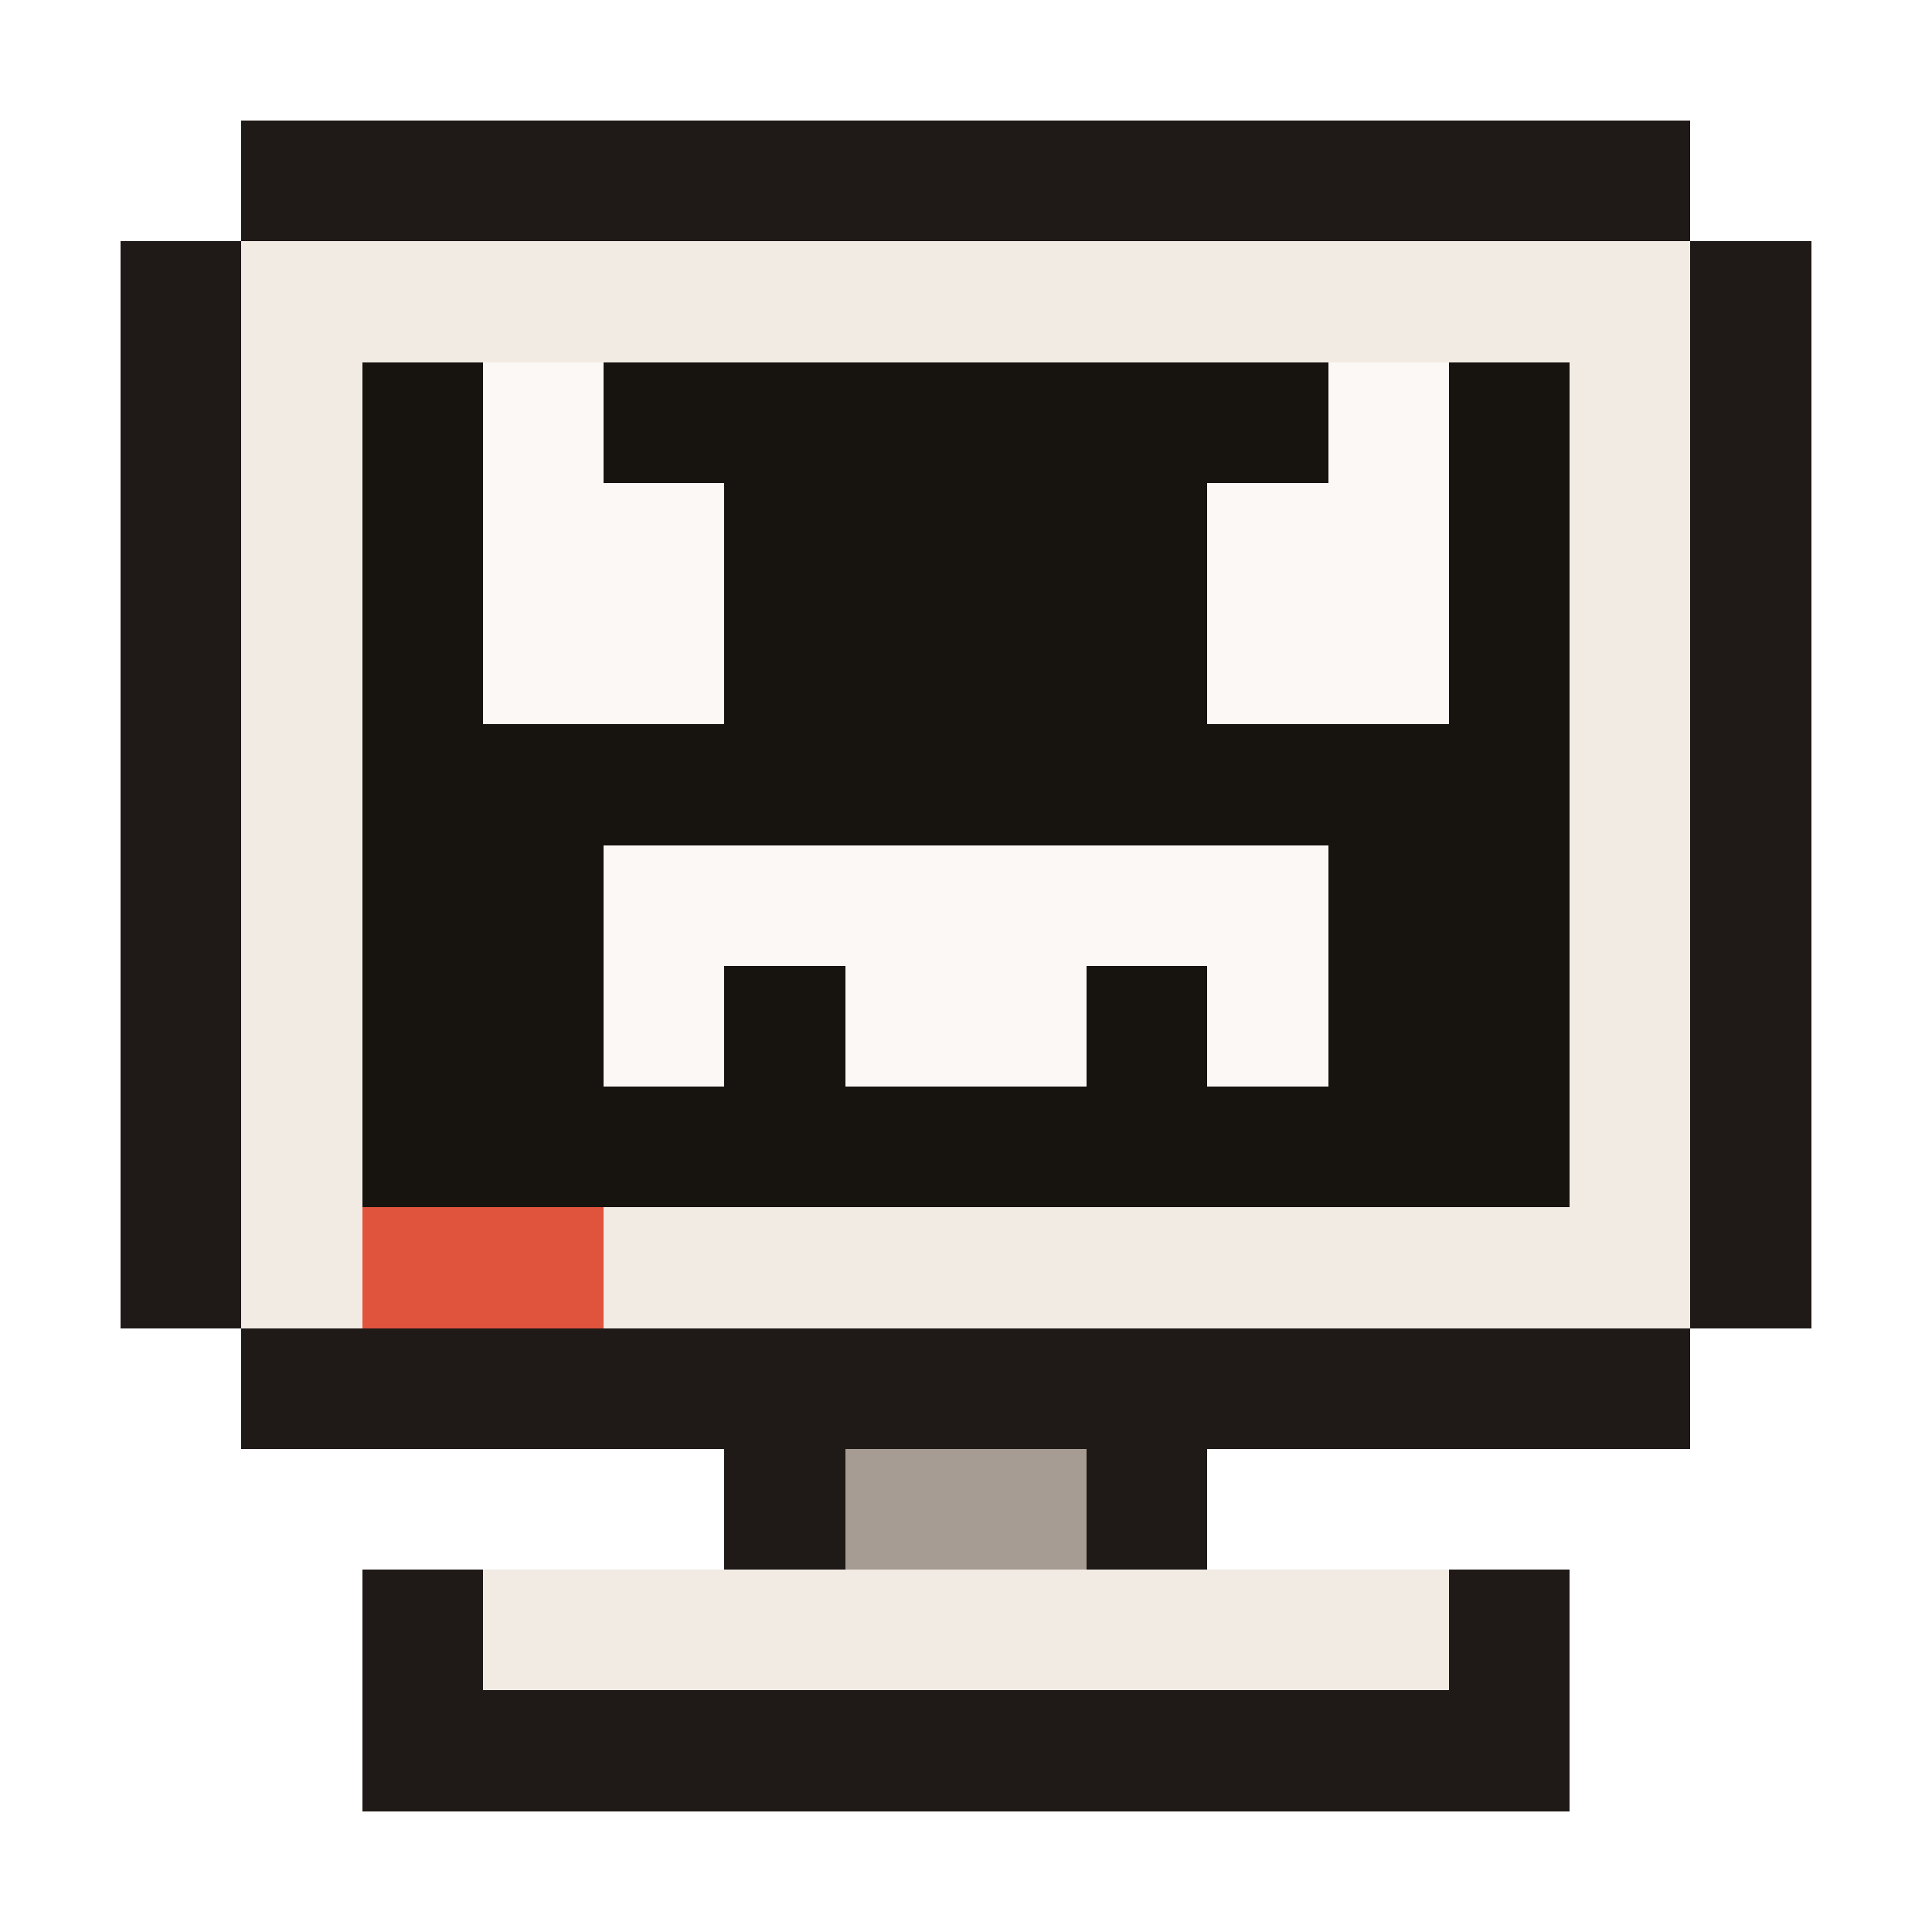
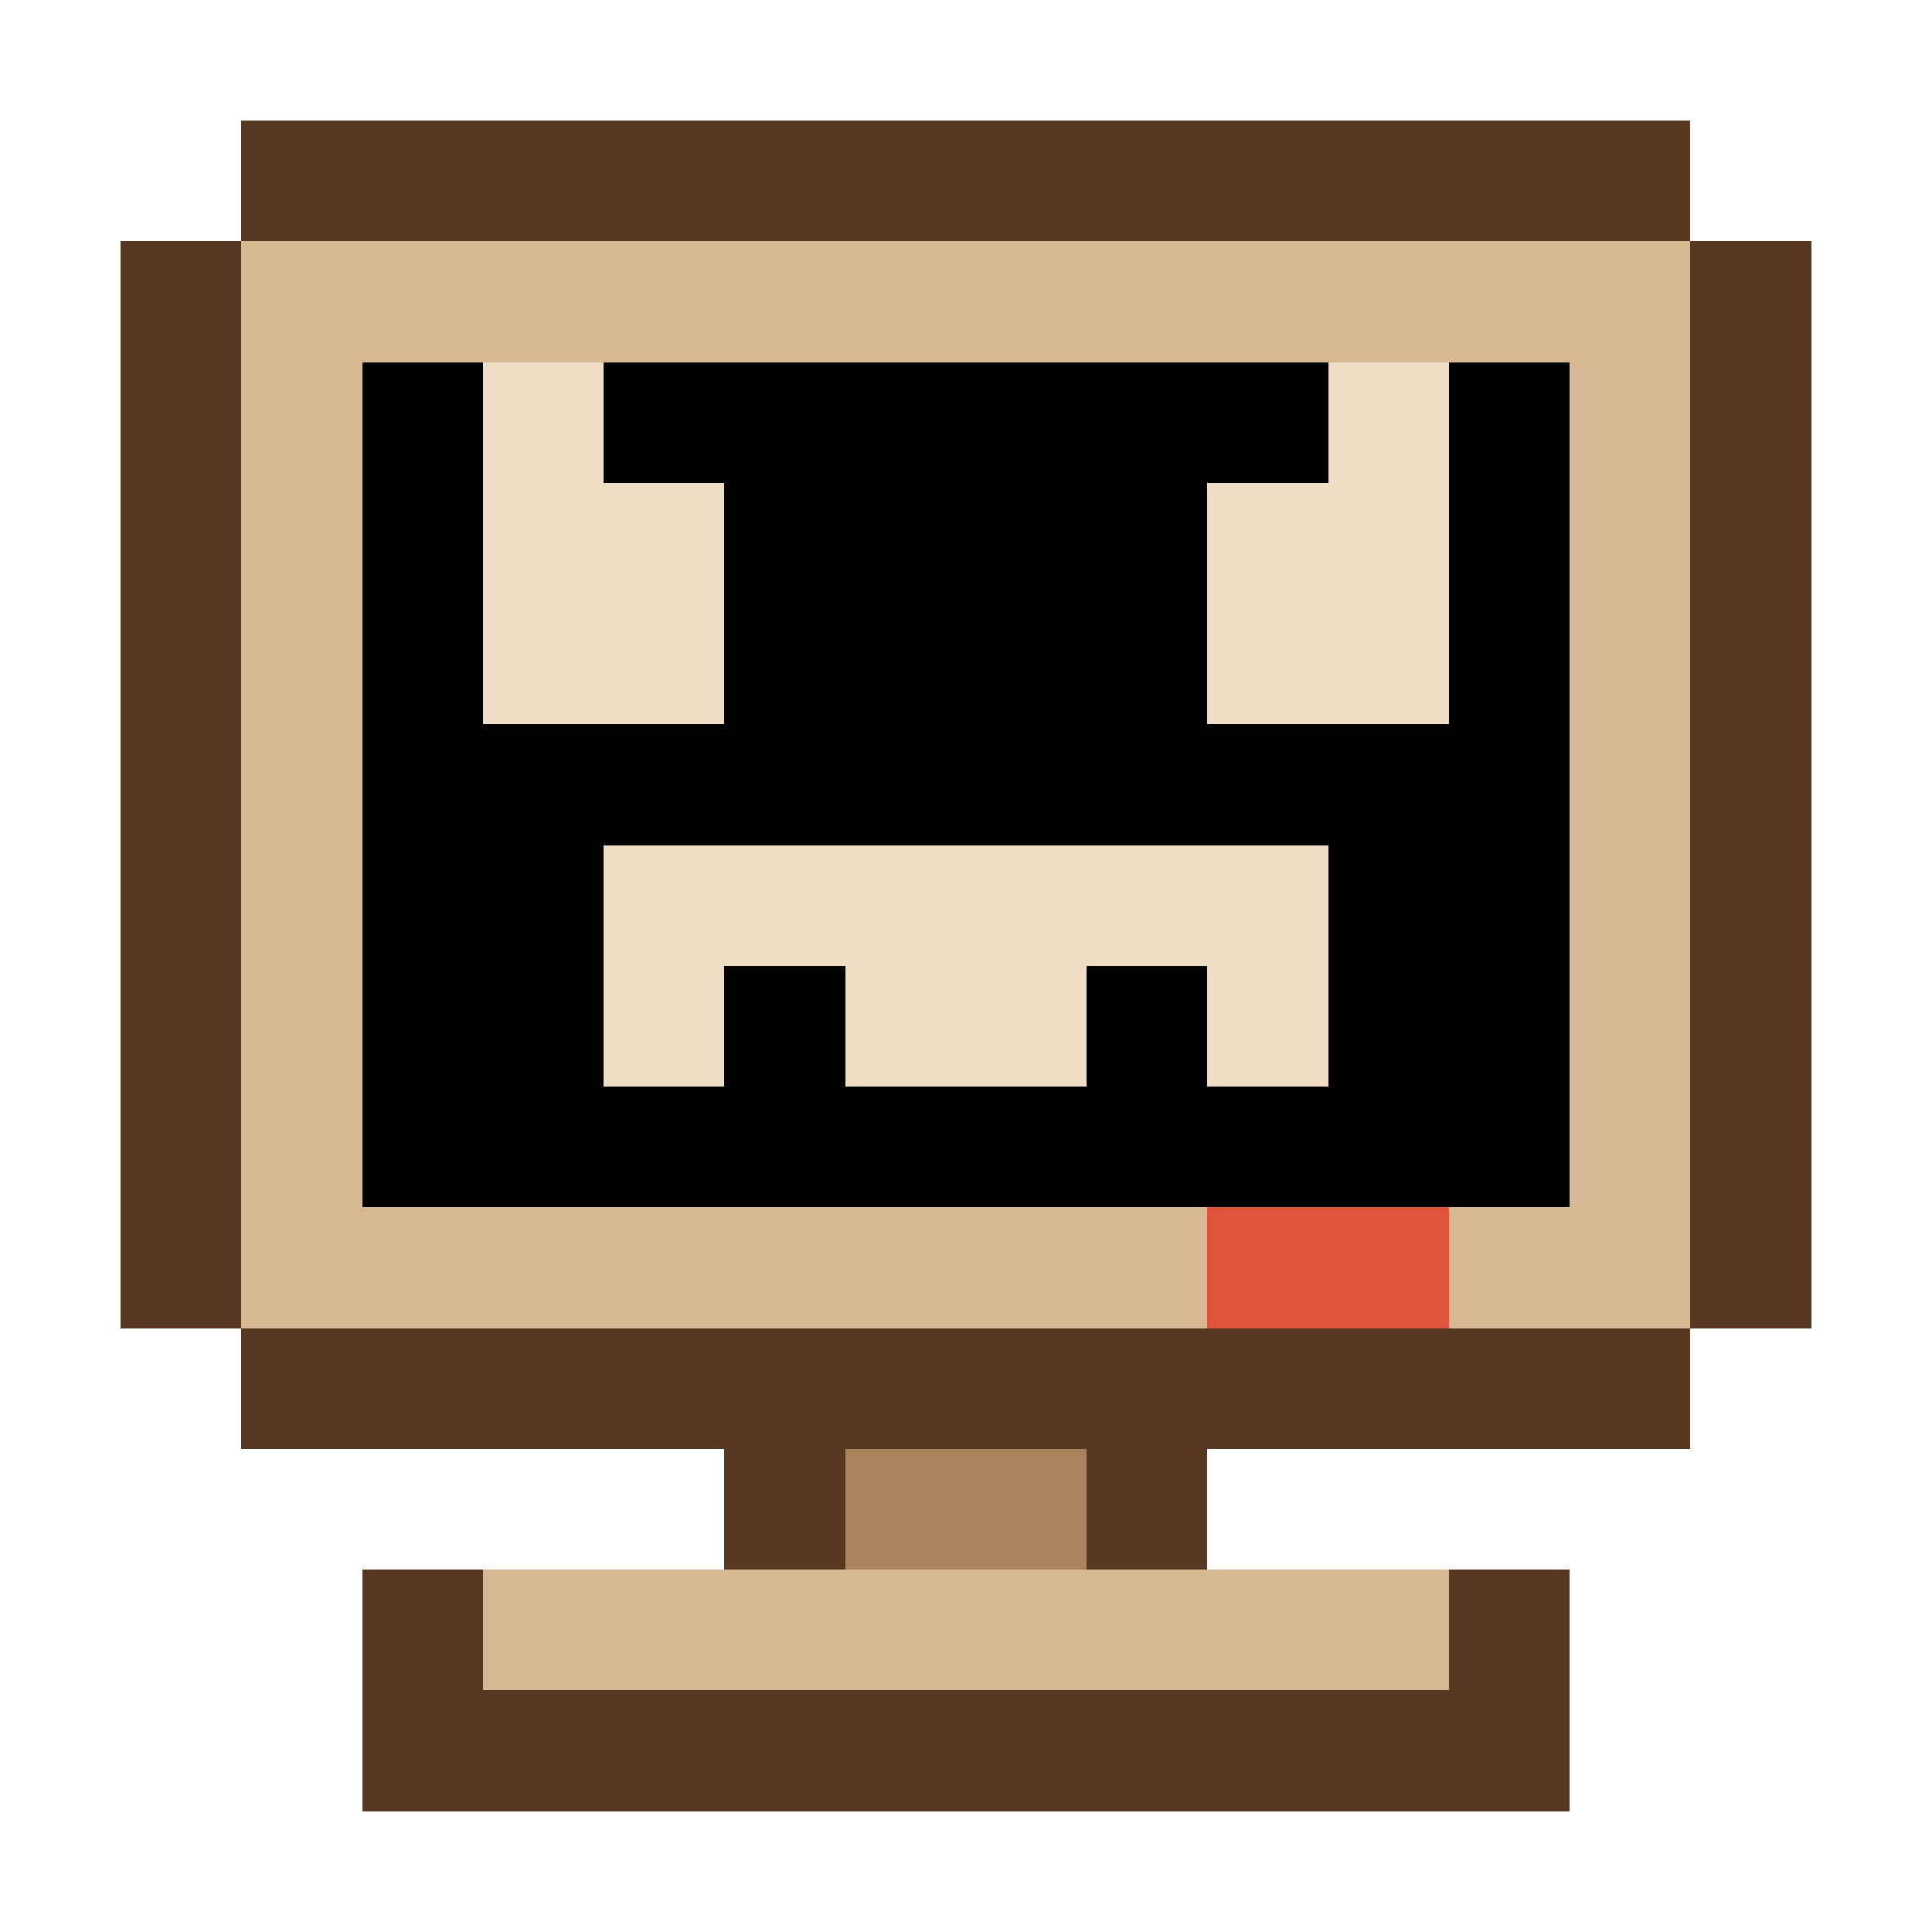
<svg xmlns="http://www.w3.org/2000/svg" viewBox="0 0 16 16" width="16" height="16" role="img" aria-labelledby="t d" shape-rendering="crispEdges">
-   <rect x="2" y="1" width="12" height="1" fill="#1F1A17" />
-   <rect x="1" y="2" width="1" height="1" fill="#1F1A17" />
-   <rect x="2" y="2" width="12" height="1" fill="#F1EBE4" />
-   <rect x="14" y="2" width="1" height="1" fill="#1F1A17" />
-   <rect x="1" y="3" width="1" height="1" fill="#1F1A17" />
-   <rect x="2" y="3" width="1" height="1" fill="#F1EBE4" />
-   <rect x="3" y="3" width="1" height="1" fill="#17130F" />
-   <rect x="4" y="3" width="1" height="1" fill="#FBF8F5" />
-   <rect x="5" y="3" width="6" height="1" fill="#17130F" />
-   <rect x="11" y="3" width="1" height="1" fill="#FBF8F5" />
-   <rect x="12" y="3" width="1" height="1" fill="#17130F" />
-   <rect x="13" y="3" width="1" height="1" fill="#F1EBE4" />
-   <rect x="14" y="3" width="1" height="1" fill="#1F1A17" />
-   <rect x="1" y="4" width="1" height="1" fill="#1F1A17" />
-   <rect x="2" y="4" width="1" height="1" fill="#F1EBE4" />
-   <rect x="3" y="4" width="1" height="1" fill="#17130F" />
-   <rect x="4" y="4" width="2" height="1" fill="#FBF8F5" />
-   <rect x="6" y="4" width="4" height="1" fill="#17130F" />
-   <rect x="10" y="4" width="2" height="1" fill="#FBF8F5" />
-   <rect x="12" y="4" width="1" height="1" fill="#17130F" />
-   <rect x="13" y="4" width="1" height="1" fill="#F1EBE4" />
-   <rect x="14" y="4" width="1" height="1" fill="#1F1A17" />
-   <rect x="1" y="5" width="1" height="1" fill="#1F1A17" />
-   <rect x="2" y="5" width="1" height="1" fill="#F1EBE4" />
-   <rect x="3" y="5" width="1" height="1" fill="#17130F" />
-   <rect x="4" y="5" width="2" height="1" fill="#FBF8F5" />
-   <rect x="6" y="5" width="4" height="1" fill="#17130F" />
-   <rect x="10" y="5" width="2" height="1" fill="#FBF8F5" />
-   <rect x="12" y="5" width="1" height="1" fill="#17130F" />
-   <rect x="13" y="5" width="1" height="1" fill="#F1EBE4" />
-   <rect x="14" y="5" width="1" height="1" fill="#1F1A17" />
-   <rect x="1" y="6" width="1" height="1" fill="#1F1A17" />
-   <rect x="2" y="6" width="1" height="1" fill="#F1EBE4" />
-   <rect x="3" y="6" width="10" height="1" fill="#17130F" />
-   <rect x="13" y="6" width="1" height="1" fill="#F1EBE4" />
-   <rect x="14" y="6" width="1" height="1" fill="#1F1A17" />
-   <rect x="1" y="7" width="1" height="1" fill="#1F1A17" />
-   <rect x="2" y="7" width="1" height="1" fill="#F1EBE4" />
-   <rect x="3" y="7" width="2" height="1" fill="#17130F" />
-   <rect x="5" y="7" width="6" height="1" fill="#FBF8F5" />
-   <rect x="11" y="7" width="2" height="1" fill="#17130F" />
-   <rect x="13" y="7" width="1" height="1" fill="#F1EBE4" />
-   <rect x="14" y="7" width="1" height="1" fill="#1F1A17" />
-   <rect x="1" y="8" width="1" height="1" fill="#1F1A17" />
-   <rect x="2" y="8" width="1" height="1" fill="#F1EBE4" />
-   <rect x="3" y="8" width="2" height="1" fill="#17130F" />
-   <rect x="5" y="8" width="1" height="1" fill="#FBF8F5" />
-   <rect x="6" y="8" width="1" height="1" fill="#17130F" />
-   <rect x="7" y="8" width="2" height="1" fill="#FBF8F5" />
-   <rect x="9" y="8" width="1" height="1" fill="#17130F" />
-   <rect x="10" y="8" width="1" height="1" fill="#FBF8F5" />
-   <rect x="11" y="8" width="2" height="1" fill="#17130F" />
-   <rect x="13" y="8" width="1" height="1" fill="#F1EBE4" />
-   <rect x="14" y="8" width="1" height="1" fill="#1F1A17" />
-   <rect x="1" y="9" width="1" height="1" fill="#1F1A17" />
-   <rect x="2" y="9" width="1" height="1" fill="#F1EBE4" />
-   <rect x="3" y="9" width="10" height="1" fill="#17130F" />
-   <rect x="13" y="9" width="1" height="1" fill="#F1EBE4" />
-   <rect x="14" y="9" width="1" height="1" fill="#1F1A17" />
-   <rect x="1" y="10" width="1" height="1" fill="#1F1A17" />
-   <rect x="2" y="10" width="1" height="1" fill="#F1EBE4" />
-   <rect x="3" y="10" width="2" height="1" fill="#E0533D" />
-   <rect x="5" y="10" width="9" height="1" fill="#F1EBE4" />
-   <rect x="14" y="10" width="1" height="1" fill="#1F1A17" />
-   <rect x="2" y="11" width="12" height="1" fill="#1F1A17" />
-   <rect x="6" y="12" width="1" height="1" fill="#1F1A17" />
-   <rect x="7" y="12" width="2" height="1" fill="#A79C93" />
-   <rect x="9" y="12" width="1" height="1" fill="#1F1A17" />
-   <rect x="3" y="13" width="1" height="1" fill="#1F1A17" />
-   <rect x="4" y="13" width="8" height="1" fill="#F1EBE4" />
-   <rect x="12" y="13" width="1" height="1" fill="#1F1A17" />
-   <rect x="3" y="14" width="10" height="1" fill="#1F1A17" />
+   <rect x="2" y="1" width="12" height="1" fill="#573923" />
+   <rect x="1" y="2" width="1" height="1" fill="#573923" />
+   <rect x="2" y="2" width="12" height="1" fill="#D7B893" />
+   <rect x="14" y="2" width="1" height="1" fill="#573923" />
+   <rect x="1" y="3" width="1" height="1" fill="#573923" />
+   <rect x="2" y="3" width="1" height="1" fill="#D7B893" />
+   <rect x="3" y="3" width="1" height="1" fill="#000000" />
+   <rect x="4" y="3" width="1" height="1" fill="#EFDEC5" />
+   <rect x="5" y="3" width="6" height="1" fill="#000000" />
+   <rect x="11" y="3" width="1" height="1" fill="#EFDEC5" />
+   <rect x="12" y="3" width="1" height="1" fill="#000000" />
+   <rect x="13" y="3" width="1" height="1" fill="#D7B893" />
+   <rect x="14" y="3" width="1" height="1" fill="#573923" />
+   <rect x="1" y="4" width="1" height="1" fill="#573923" />
+   <rect x="2" y="4" width="1" height="1" fill="#D7B893" />
+   <rect x="3" y="4" width="1" height="1" fill="#000000" />
+   <rect x="4" y="4" width="2" height="1" fill="#EFDEC5" />
+   <rect x="6" y="4" width="4" height="1" fill="#000000" />
+   <rect x="10" y="4" width="2" height="1" fill="#EFDEC5" />
+   <rect x="12" y="4" width="1" height="1" fill="#000000" />
+   <rect x="13" y="4" width="1" height="1" fill="#D7B893" />
+   <rect x="14" y="4" width="1" height="1" fill="#573923" />
+   <rect x="1" y="5" width="1" height="1" fill="#573923" />
+   <rect x="2" y="5" width="1" height="1" fill="#D7B893" />
+   <rect x="3" y="5" width="1" height="1" fill="#000000" />
+   <rect x="4" y="5" width="2" height="1" fill="#EFDEC5" />
+   <rect x="6" y="5" width="4" height="1" fill="#000000" />
+   <rect x="10" y="5" width="2" height="1" fill="#EFDEC5" />
+   <rect x="12" y="5" width="1" height="1" fill="#000000" />
+   <rect x="13" y="5" width="1" height="1" fill="#D7B893" />
+   <rect x="14" y="5" width="1" height="1" fill="#573923" />
+   <rect x="1" y="6" width="1" height="1" fill="#573923" />
+   <rect x="2" y="6" width="1" height="1" fill="#D7B893" />
+   <rect x="3" y="6" width="10" height="1" fill="#000000" />
+   <rect x="13" y="6" width="1" height="1" fill="#D7B893" />
+   <rect x="14" y="6" width="1" height="1" fill="#573923" />
+   <rect x="1" y="7" width="1" height="1" fill="#573923" />
+   <rect x="2" y="7" width="1" height="1" fill="#D7B893" />
+   <rect x="3" y="7" width="2" height="1" fill="#000000" />
+   <rect x="5" y="7" width="6" height="1" fill="#EFDEC5" />
+   <rect x="11" y="7" width="2" height="1" fill="#000000" />
+   <rect x="13" y="7" width="1" height="1" fill="#D7B893" />
+   <rect x="14" y="7" width="1" height="1" fill="#573923" />
+   <rect x="1" y="8" width="1" height="1" fill="#573923" />
+   <rect x="2" y="8" width="1" height="1" fill="#D7B893" />
+   <rect x="3" y="8" width="2" height="1" fill="#000000" />
+   <rect x="5" y="8" width="1" height="1" fill="#EFDEC5" />
+   <rect x="6" y="8" width="1" height="1" fill="#000000" />
+   <rect x="7" y="8" width="2" height="1" fill="#EFDEC5" />
+   <rect x="9" y="8" width="1" height="1" fill="#000000" />
+   <rect x="10" y="8" width="1" height="1" fill="#EFDEC5" />
+   <rect x="11" y="8" width="2" height="1" fill="#000000" />
+   <rect x="13" y="8" width="1" height="1" fill="#D7B893" />
+   <rect x="14" y="8" width="1" height="1" fill="#573923" />
+   <rect x="1" y="9" width="1" height="1" fill="#573923" />
+   <rect x="2" y="9" width="1" height="1" fill="#D7B893" />
+   <rect x="3" y="9" width="10" height="1" fill="#000000" />
+   <rect x="13" y="9" width="1" height="1" fill="#D7B893" />
+   <rect x="14" y="9" width="1" height="1" fill="#573923" />
+   <rect x="1" y="10" width="1" height="1" fill="#573923" />
+   <rect x="2" y="10" width="8" height="1" fill="#D7B893" />
+   <rect x="10" y="10" width="2" height="1" fill="#E0533D" />
+   <rect x="12" y="10" width="2" height="1" fill="#D7B893" />
+   <rect x="14" y="10" width="1" height="1" fill="#573923" />
+   <rect x="2" y="11" width="12" height="1" fill="#573923" />
+   <rect x="6" y="12" width="1" height="1" fill="#573923" />
+   <rect x="7" y="12" width="2" height="1" fill="#A8835D" />
+   <rect x="9" y="12" width="1" height="1" fill="#573923" />
+   <rect x="3" y="13" width="1" height="1" fill="#573923" />
+   <rect x="4" y="13" width="8" height="1" fill="#D7B893" />
+   <rect x="12" y="13" width="1" height="1" fill="#573923" />
+   <rect x="3" y="14" width="10" height="1" fill="#573923" />
</svg>
